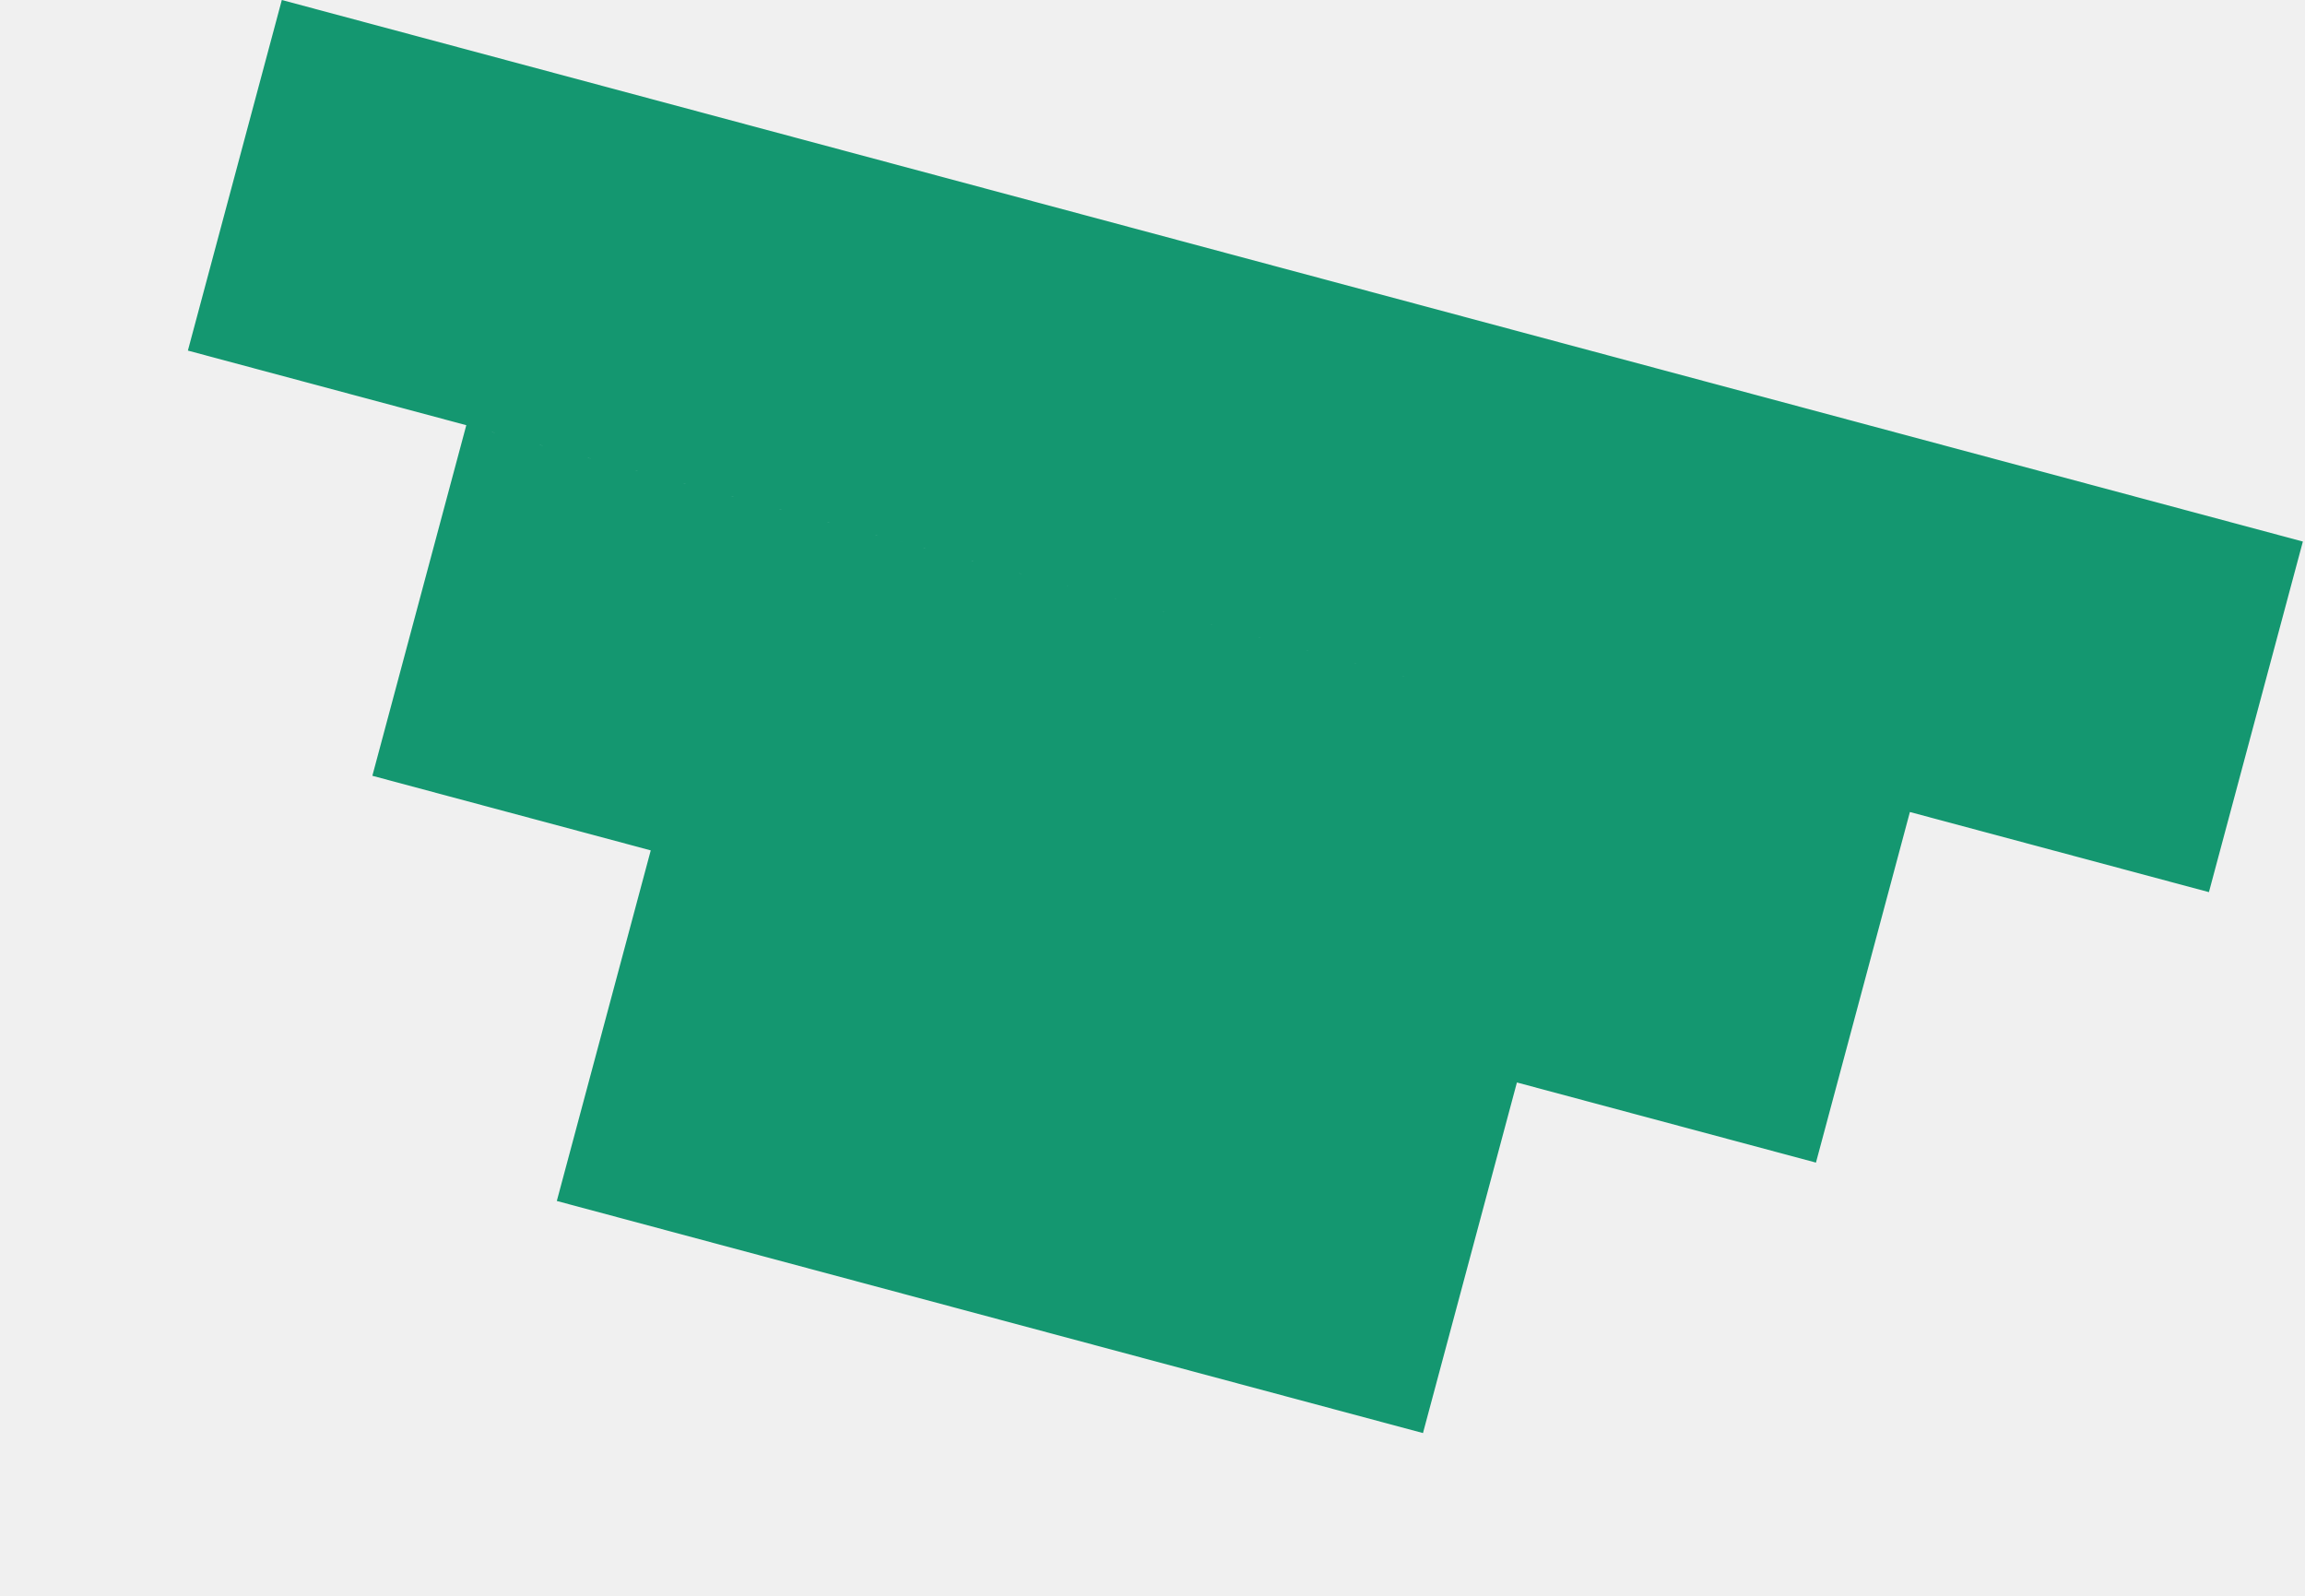
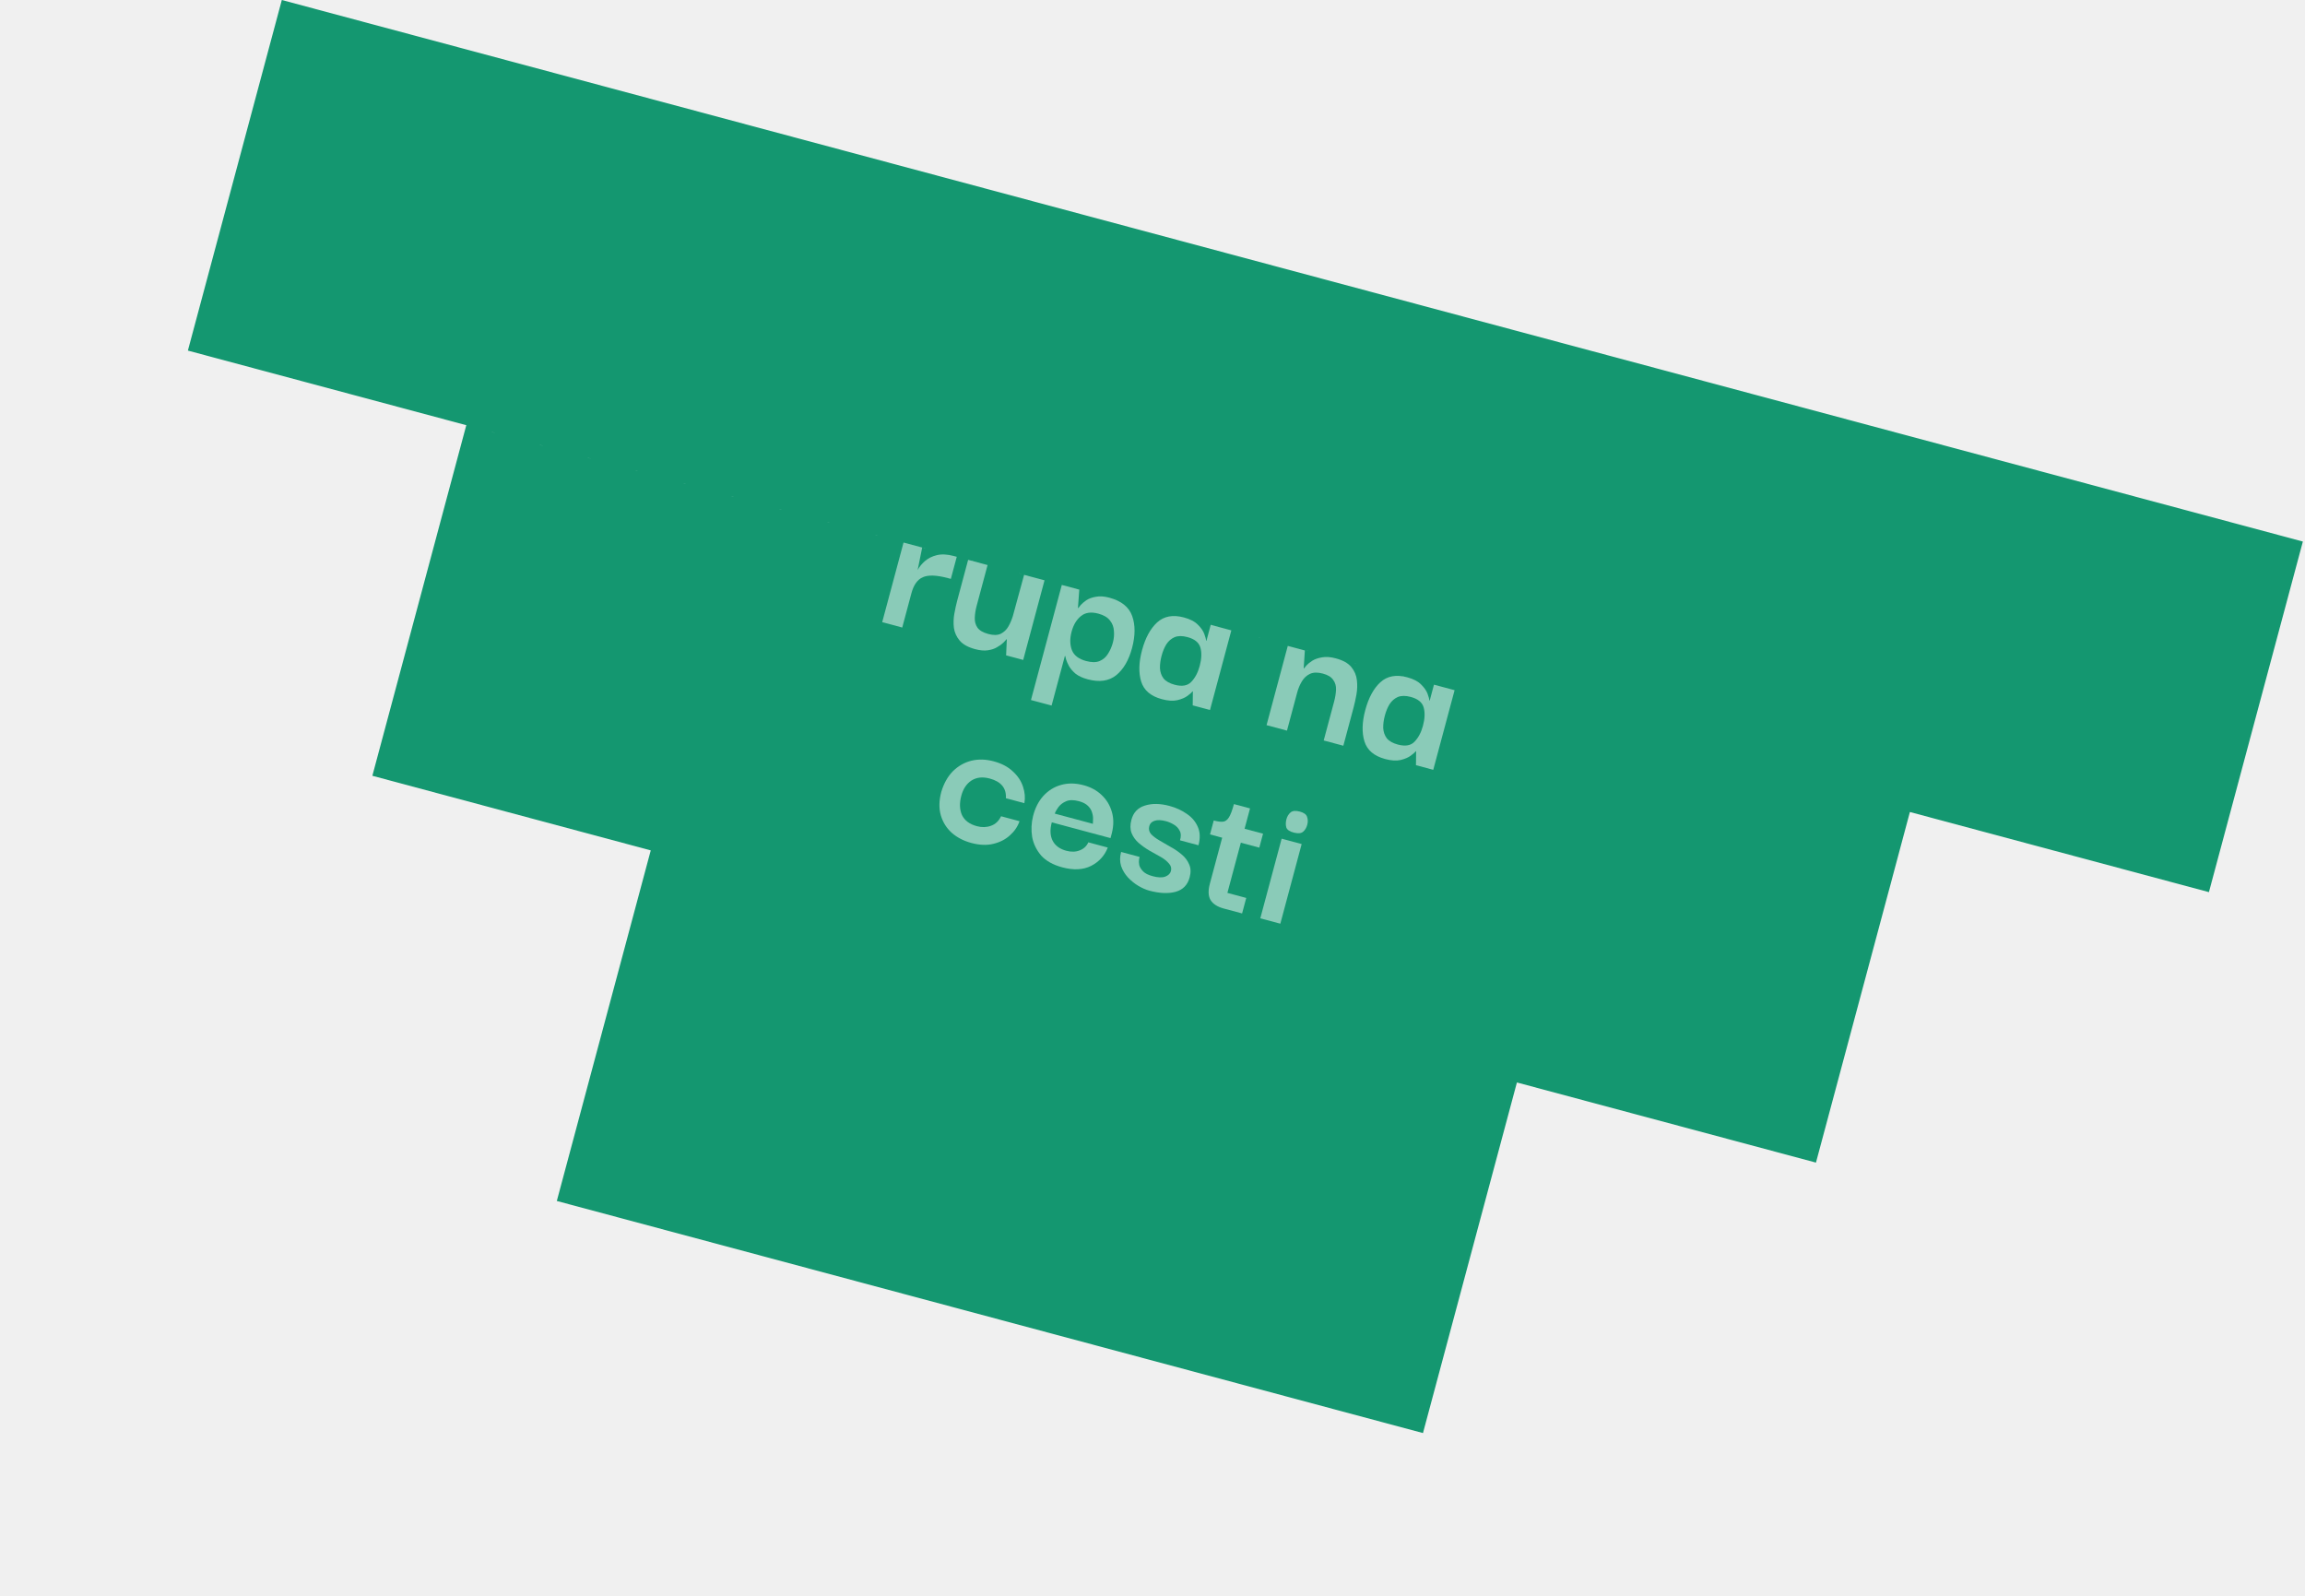
<svg xmlns="http://www.w3.org/2000/svg" width="351" height="243" viewBox="0 0 351 243" fill="none">
  <path fill-rule="evenodd" clip-rule="evenodd" d="M84.79 182.88L216.687 218.222L230.992 164.835L276.53 177.037L290.835 123.65L71.007 64.747L56.702 118.134L99.095 129.493L84.79 182.88ZM28.61 53.387L42.915 -0L350.675 82.464L336.37 135.851L28.61 53.387Z" fill="#149770" />
+   <g opacity="0.5">
+     <path d="M134.339 94.741L137.589 82.615L140.43 83.376L139.738 86.796C139.995 86.316 140.361 85.866 140.837 85.445C141.338 85.011 141.943 84.709 142.65 84.54C143.383 84.357 144.248 84.399 145.245 84.666L145.694 84.786L144.792 88.15L144.344 88.03C142.629 87.57 141.359 87.525 140.534 87.894C139.713 88.244 139.132 89.058 138.789 90.336L137.39 95.559L134.339 94.741Z" fill="white" />
+     <path d="M148.493 98.85C147.417 98.561 146.634 98.131 146.147 97.557C145.659 96.984 145.363 96.335 145.258 95.611C145.173 94.893 145.195 94.171 145.325 93.447C145.46 92.703 145.607 92.036 145.765 91.446L147.425 85.25L150.386 86.043L148.726 92.24C148.562 92.85 148.467 93.446 148.439 94.029C148.411 94.611 148.541 95.121 148.831 95.557C149.14 95.998 149.693 96.325 150.491 96.539C151.268 96.748 151.901 96.738 152.39 96.51C152.883 96.263 153.271 95.893 153.553 95.399C153.835 94.905 154.062 94.376 154.235 93.811L155.949 87.534L159.059 88.368L155.81 100.494L153.208 99.797L153.316 97.359L153.256 97.343C153.185 97.451 153.033 97.621 152.799 97.853C152.566 98.086 152.248 98.317 151.844 98.546C151.461 98.781 150.991 98.939 150.434 99.022C149.878 99.105 149.231 99.048 148.493 98.85Z" fill="white" />
+     <path d="M165.629 103.441C164.871 103.238 164.262 102.959 163.801 102.604C163.366 102.234 163.031 101.849 162.797 101.449C162.582 101.054 162.429 100.708 162.338 100.409C162.267 100.116 162.227 99.947 162.217 99.903L162.158 99.887L160.134 107.44L156.993 106.599L161.689 89.072L164.351 89.785L164.148 92.577L164.208 92.593C164.244 92.54 164.358 92.391 164.552 92.148C164.765 91.91 165.056 91.661 165.425 91.401C165.814 91.147 166.299 90.971 166.88 90.874C167.467 90.757 168.15 90.803 168.927 91.012C170.761 91.503 171.922 92.436 172.409 93.81C172.895 95.184 172.888 96.806 172.387 98.675C171.887 100.543 171.077 101.929 169.959 102.831C168.847 103.713 167.403 103.917 165.629 103.441ZM165.381 100.656C166.219 100.88 166.902 100.884 167.43 100.667C167.983 100.436 168.414 100.066 168.721 99.558C169.053 99.036 169.301 98.47 169.464 97.86C169.628 97.25 169.681 96.653 169.624 96.068C169.592 95.469 169.391 94.941 169.022 94.484C168.659 94.007 168.068 93.659 167.251 93.44C166.134 93.141 165.244 93.272 164.581 93.832C163.924 94.372 163.458 95.154 163.184 96.177C162.899 97.239 162.914 98.181 163.228 99.003C163.547 99.806 164.265 100.356 165.381 100.656Z" fill="white" />
+     <path d="M176.939 106.472C175.245 106.018 174.191 105.124 173.779 103.791C173.367 102.458 173.409 100.867 173.904 99.018C174.405 97.149 175.167 95.74 176.19 94.792C177.239 93.829 178.601 93.572 180.276 94.021C181.233 94.277 181.946 94.647 182.414 95.132C182.888 95.596 183.212 96.062 183.386 96.53C183.56 96.998 183.65 97.339 183.657 97.552L183.717 97.568L184.365 95.148L187.506 95.99L184.256 108.116L181.624 107.411L181.646 105.298L181.586 105.282C181.479 105.443 181.225 105.67 180.826 105.964C180.452 106.243 179.934 106.463 179.271 106.623C178.634 106.768 177.857 106.718 176.939 106.472ZM178.875 104.271C179.992 104.57 180.832 104.427 181.395 103.84C181.984 103.238 182.415 102.426 182.689 101.403C182.979 100.322 183.014 99.393 182.795 98.617C182.575 97.841 181.917 97.307 180.82 97.013C180.043 96.805 179.39 96.809 178.862 97.026C178.353 97.248 177.936 97.61 177.609 98.113C177.307 98.601 177.066 99.18 176.887 99.849C176.708 100.518 176.624 101.149 176.636 101.742C176.668 102.341 176.848 102.864 177.178 103.31C177.532 103.743 178.098 104.063 178.875 104.271Z" fill="white" />
+     <path d="M192.867 110.424L196.1 98.356L198.702 99.053L198.523 101.756L198.583 101.772C198.618 101.719 198.73 101.58 198.919 101.356C199.132 101.118 199.433 100.872 199.822 100.618C200.23 100.369 200.725 100.196 201.307 100.099C201.914 99.987 202.616 100.038 203.414 100.252C204.51 100.546 205.3 100.989 205.782 101.583C206.264 102.176 206.545 102.841 206.625 103.579C206.71 104.298 206.688 105.019 206.558 105.744C206.428 106.468 206.287 107.115 206.134 107.685L204.561 113.557L201.57 112.756L203.151 106.855C203.325 106.205 203.423 105.599 203.446 105.036C203.474 104.453 203.331 103.951 203.016 103.53C202.727 103.094 202.204 102.774 201.446 102.571C200.648 102.357 199.993 102.372 199.479 102.613C198.966 102.855 198.553 103.24 198.24 103.768C197.933 104.276 197.695 104.845 197.527 105.474L195.977 111.257L192.867 110.424Z" fill="white" />
+     <path d="M210.936 115.582C209.242 115.128 208.188 114.234 207.776 112.901C207.364 111.567 207.406 109.976 207.901 108.127C208.402 106.259 209.164 104.85 210.187 103.901C211.236 102.939 212.598 102.681 214.273 103.13C215.23 103.387 215.943 103.757 216.411 104.241C216.885 104.705 217.209 105.171 217.383 105.64C217.557 106.108 217.647 106.448 217.654 106.661L217.714 106.677L218.362 104.258L221.503 105.099L218.253 117.226L215.621 116.521L215.643 114.408L215.583 114.392C215.476 114.553 215.222 114.78 214.823 115.073C214.449 115.353 213.931 115.572 213.268 115.732C212.631 115.878 211.854 115.827 210.936 115.582ZM212.872 113.381C213.989 113.68 214.829 113.536 215.392 112.949C215.981 112.348 216.412 111.536 216.686 110.513C216.976 109.431 217.011 108.502 216.792 107.727C216.572 106.951 215.914 106.416 214.817 106.122C214.04 105.914 213.387 105.918 212.859 106.135C212.35 106.357 211.933 106.72 211.606 107.222C211.304 107.711 211.063 108.289 210.884 108.958C210.705 109.627 210.621 110.258 210.633 110.852C210.665 111.45 210.845 111.973 211.175 112.42C211.529 112.852 212.095 113.172 212.872 113.381Z" fill="white" />
+     <path d="M147.92 128.365C146.763 128.055 145.777 127.549 144.961 126.845C144.151 126.122 143.587 125.233 143.272 124.179C142.961 123.105 142.982 121.909 143.335 120.591C143.728 119.283 144.321 118.23 145.112 117.43C145.923 116.635 146.856 116.105 147.91 115.84C148.984 115.579 150.12 115.609 151.316 115.93C152.532 116.256 153.506 116.77 154.237 117.471C154.993 118.159 155.51 118.941 155.788 119.816C156.072 120.672 156.138 121.502 155.987 122.305L153.176 121.551C153.266 120.015 152.445 119.015 150.71 118.55C149.633 118.262 148.709 118.362 147.937 118.851C147.185 119.345 146.669 120.113 146.39 121.156C146.084 122.297 146.118 123.286 146.492 124.124C146.891 124.948 147.648 125.51 148.765 125.809C149.523 126.012 150.233 125.991 150.897 125.748C151.581 125.509 152.095 125.025 152.44 124.295L155.252 125.049C154.965 125.878 154.473 126.6 153.774 127.214C153.095 127.833 152.254 128.261 151.25 128.499C150.266 128.741 149.156 128.696 147.92 128.365Z" fill="white" />
+     <path d="M161.76 132.074C160.344 131.694 159.267 131.089 158.528 130.259C157.814 129.414 157.361 128.471 157.17 127.428C157.005 126.372 157.051 125.32 157.311 124.272C157.618 123.047 158.137 122.027 158.868 121.211C159.625 120.381 160.523 119.82 161.563 119.529C162.628 119.224 163.778 119.237 165.014 119.569C166.111 119.863 167.025 120.36 167.755 121.062C168.506 121.769 169.025 122.625 169.311 123.63C169.603 124.614 169.604 125.69 169.313 126.855C169.302 126.895 169.273 127.003 169.226 127.18C169.178 127.357 169.139 127.505 169.107 127.623L160.164 125.226C159.864 126.348 159.911 127.288 160.306 128.047C160.706 128.787 161.395 129.288 162.372 129.55C163.13 129.753 163.808 129.734 164.406 129.494C165.025 129.259 165.466 128.85 165.729 128.267L168.69 129.06C168.208 130.302 167.359 131.234 166.145 131.857C164.936 132.461 163.474 132.533 161.76 132.074ZM160.618 123.893L166.42 125.448C166.437 125.305 166.445 125.075 166.444 124.759C166.464 124.448 166.416 124.108 166.301 123.74C166.206 123.377 165.998 123.037 165.677 122.719C165.356 122.401 164.896 122.162 164.298 122.002C163.501 121.788 162.848 121.792 162.339 122.014C161.856 122.222 161.467 122.519 161.172 122.903C160.901 123.274 160.717 123.604 160.618 123.893Z" fill="white" />
+     <path d="M175.006 135.623C174.488 135.484 173.933 135.241 173.343 134.893C172.772 134.55 172.245 134.124 171.762 133.615C171.298 133.112 170.951 132.534 170.72 131.881C170.514 131.215 170.514 130.498 170.719 129.731L173.53 130.484C173.52 130.523 173.493 130.664 173.45 130.905C173.412 131.127 173.423 131.404 173.483 131.736C173.569 132.054 173.762 132.37 174.063 132.682C174.364 132.995 174.854 133.242 175.532 133.424C176.329 133.637 176.964 133.66 177.437 133.491C177.915 133.303 178.204 133.022 178.304 132.648C178.42 132.216 178.32 131.831 178.004 131.493C177.714 131.141 177.301 130.809 176.765 130.497C176.229 130.184 175.653 129.861 175.037 129.528C174.446 129.18 173.899 128.791 173.394 128.36C172.91 127.935 172.551 127.439 172.319 126.87C172.092 126.283 172.081 125.605 172.287 124.838C172.587 123.717 173.272 122.994 174.342 122.669C175.418 122.325 176.663 122.342 178.079 122.721C179.076 122.989 179.961 123.394 180.734 123.939C181.512 124.464 182.071 125.13 182.41 125.938C182.754 126.726 182.784 127.651 182.5 128.713L179.688 127.96C179.872 127.355 179.853 126.865 179.633 126.49C179.438 126.101 179.138 125.788 178.731 125.553C178.343 125.322 177.951 125.154 177.552 125.047C176.834 124.855 176.251 124.836 175.804 124.99C175.382 125.13 175.118 125.396 175.013 125.79C174.891 126.242 174.976 126.644 175.266 126.996C175.582 127.334 176.008 127.659 176.544 127.971C177.1 128.289 177.673 128.621 178.264 128.969C178.88 129.303 179.44 129.685 179.944 130.115C180.469 130.551 180.847 131.053 181.079 131.621C181.337 132.175 181.363 132.836 181.157 133.603C180.846 134.763 180.126 135.498 178.996 135.807C177.892 136.101 176.562 136.04 175.006 135.623Z" fill="white" />
+     <path d="M186.362 138.349C185.385 138.088 184.71 137.654 184.338 137.048C183.986 136.448 183.953 135.617 184.237 134.555L186.111 127.562L184.257 127.065L184.826 124.94C185.404 125.095 185.869 125.157 186.219 125.124C186.57 125.092 186.873 124.878 187.129 124.482C187.384 124.087 187.641 123.407 187.899 122.443L190.352 123.101L189.522 126.199L192.333 126.952L191.764 129.076L188.952 128.323L186.905 135.965L189.776 136.734L189.143 139.095L186.362 138.349Z" fill="white" />
+     <path d="M197.076 126.8C196.413 126.643 196.013 126.378 195.878 126.005C195.769 125.617 195.774 125.197 195.896 124.744C196.012 124.311 196.221 123.967 196.525 123.711C196.829 123.455 197.3 123.413 197.938 123.584C198.556 123.749 198.922 124.016 199.037 124.384C199.172 124.758 199.182 125.161 199.066 125.594C198.945 126.046 198.732 126.4 198.429 126.656C198.15 126.898 197.699 126.946 197.076 126.8ZM191.915 139.838L195.165 127.711L198.215 128.528L194.966 140.655L191.915 139.838Z" fill="white" />
+   </g>
</svg>
